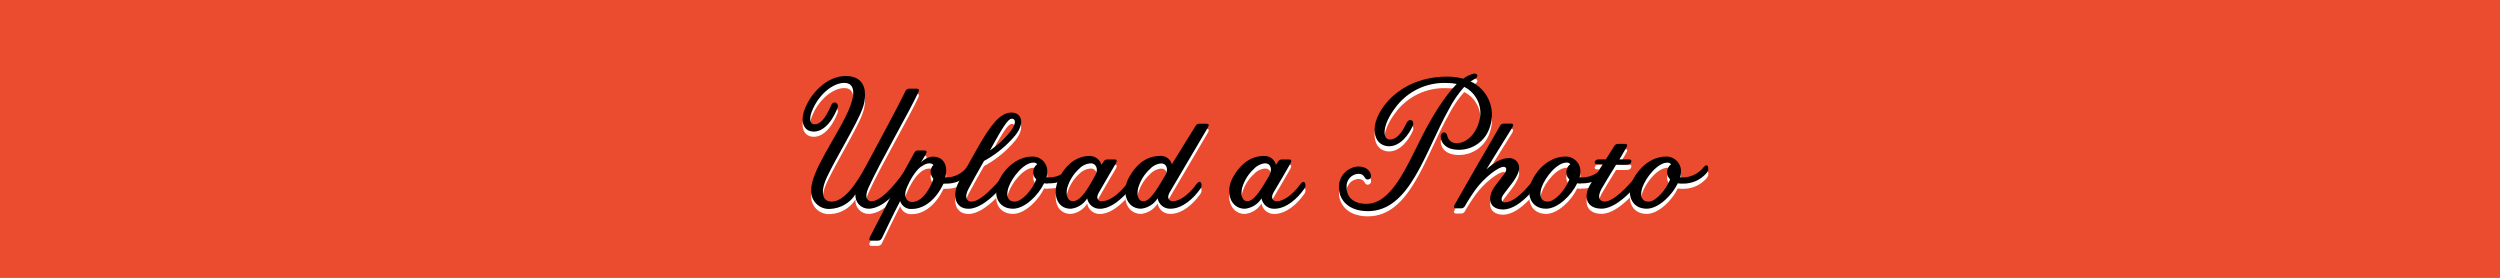
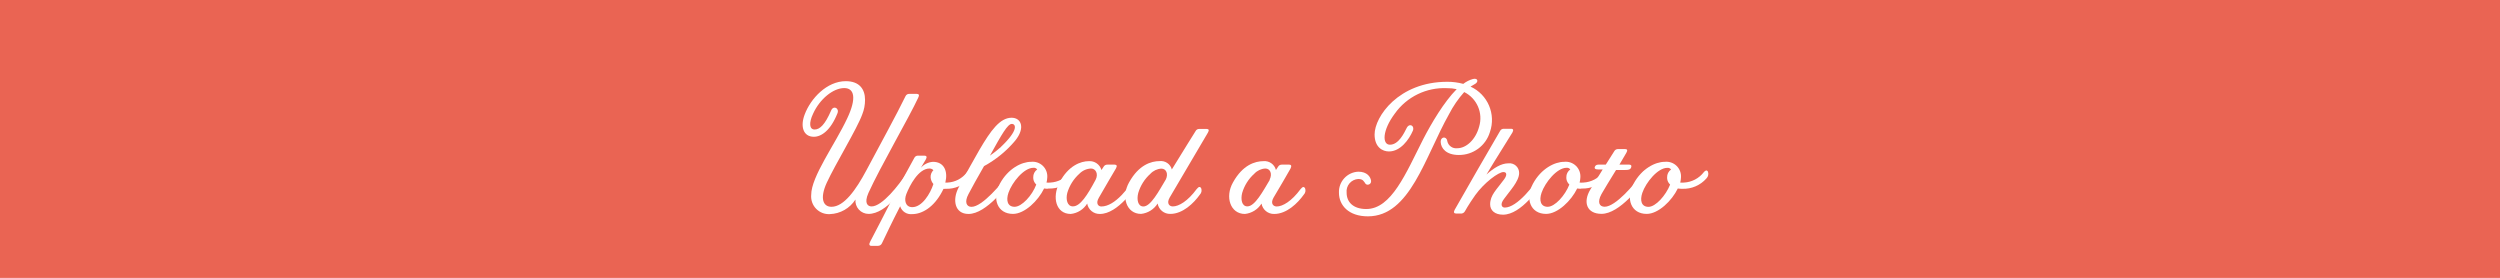
<svg xmlns="http://www.w3.org/2000/svg" viewBox="0 0 482 53.58">
  <defs>
    <style>
      .cls-1 {
-         fill: #eb4b2e;
+         fill: #ea6453;
      }

      .cls-2 {
        fill: #fff;
      }
    </style>
  </defs>
  <g id="Layer_2" data-name="Layer 2">
    <g id="Layer_4" data-name="Layer 4">
      <rect class="cls-1" width="482" height="53.58" />
      <g>
        <path class="cls-2" d="M163.07,15.65c2.63,0,3.71,1.55,3.71,3.6a7.49,7.49,0,0,1-.54,2.81c-1,2.77-5.18,9.57-6.84,13.17-1.4,3.06-.68,4.64.9,4.64,2.41,0,4.72-3.24,6.77-7.09,2.45-4.61,5.87-10.83,7.52-14.25a.76.76,0,0,1,.76-.43h1.4c.43,0,.54.25.29.72-1.76,3.82-7.31,13.32-9.61,18.39-.9,2.05-.07,2.59.61,2.59,2.05,0,5.29-4.14,6.77-6.44.4-.58.72-.5.86-.18s.11.72-.22,1.26c-1.08,1.69-4.5,6.8-8,6.8a2.55,2.55,0,0,1-2.52-2.77A6.1,6.1,0,0,1,160,41.28a3.41,3.41,0,0,1-3.6-3.71c0-3.53,4.61-9.75,6.95-14.76,1.84-3.89,1.37-5.83-.58-5.83-2.12,0-4.71,2.09-6,4.93-.86,1.8-.72,3.06.29,3.06s2-.94,3.17-3.64c.43-1.08,1.66-.5,1.22.54-1.33,3.31-3.1,4.5-4.54,4.5-2.05,0-2.66-2-1.76-4.32C156.3,19,159.4,15.65,163.07,15.65Z" />
        <path class="cls-2" d="M181.9,36.42l-.25.5c-1.62,3.09-3.92,4.36-5.76,4.36a2.18,2.18,0,0,1-2.34-1.51c-1.69,3.28-2.52,5.08-3.49,7.09a.84.84,0,0,1-.79.54H168c-.43,0-.5-.32-.22-.83,1.91-3.67,2.52-4.82,4.86-9.43.76-1.48,3.46-6.34,3.64-6.7a.76.76,0,0,1,.76-.43h1.19c.43,0,.54.25.25.76l-.94,1.58a3.39,3.39,0,0,1,2.34-1.15c2.16,0,2.92,1.84,2.38,4h.4a5,5,0,0,0,3.78-2c.32-.4.61-.43.79-.11a1.15,1.15,0,0,1-.25,1.26,5.82,5.82,0,0,1-4.68,2.05Zm-7.16,1c-.47,1.19-.18,2.52,1.15,2.52,1.87,0,3.46-2.56,4.07-4.46a2.23,2.23,0,0,1-.54-1.3,1.84,1.84,0,0,1,.54-1.37,1,1,0,0,0-.76-.32C177.08,32.49,175.38,35.77,174.74,37.42Z" />
        <path class="cls-2" d="M188.81,28.93c2.23-3.82,4-6.23,6.23-6.23,1.84,0,2.7,1.94.68,4.43a20.85,20.85,0,0,1-6,4.9c-1.15,2-2.45,4.32-3,5.4-.83,1.55-.36,2.45.58,2.45,2.09,0,5.79-4.46,7.31-6.51.43-.54.68-.5.86-.18a1.1,1.1,0,0,1-.25,1.22c-.94,1.3-5,6.84-8.5,6.84-2.66,0-3.17-2.74-1.87-5.15C185.75,34.29,188.67,29.18,188.81,28.93Zm4.17-.61c3.46-3.28,2.88-4.43,2.09-4.43s-1.94,2-4.21,6.12A23.08,23.08,0,0,0,193,28.32Z" />
        <path class="cls-2" d="M201.3,36.34c-1.12,2.34-3.74,4.9-6,4.9-3,0-4.1-2.92-2.52-5.83s4.18-4.21,6-4.21a2.82,2.82,0,0,1,3.13,3.06,5,5,0,0,1-.14.94,4.34,4.34,0,0,0,.72,0,5.16,5.16,0,0,0,3.82-2c.32-.4.61-.43.79-.14a1.24,1.24,0,0,1-.29,1.29,5.89,5.89,0,0,1-4.64,2C201.92,36.42,201.63,36.38,201.3,36.34Zm-1.51-.76-.22-.25a1.75,1.75,0,0,1-.36-1.15,1.78,1.78,0,0,1,.76-1.51.78.78,0,0,0-.72-.32c-1.87,0-4.14,2.84-4.82,4.82-.5,1.48-.18,2.7,1.19,2.7S199,37.71,199.79,35.59Z" />
        <path class="cls-2" d="M212.36,32.78l.4-.61a.8.8,0,0,1,.76-.43h1.37c.43,0,.54.25.25.76s-2.41,4.07-3.28,5.62c-.68,1.15-.07,1.69.47,1.69,2.66,0,5.4-3.67,7.09-6.44.36-.58.68-.47.86-.18s.11.72-.22,1.26c-1.08,1.69-4.5,6.8-8,6.8a2.42,2.42,0,0,1-2.45-2,4.24,4.24,0,0,1-3.17,2c-2.84,0-3.67-3.2-2.16-6.08,1.69-3.24,4.1-4.1,5.65-4.1A2.36,2.36,0,0,1,212.36,32.78Zm-1.12,1.87c.58-1.15,0-2.16-.9-2.16a3.34,3.34,0,0,0-2.23,1,8,8,0,0,0-2.34,3.71c-.32,1.26,0,2.59,1.08,2.59C208.25,39.8,209.62,37.68,211.24,34.65Z" />
        <path class="cls-2" d="M225.93,32.67c2-3.28,4.46-7.2,4.57-7.38a.76.76,0,0,1,.76-.43h1.37c.43,0,.54.22.25.72s-6.48,11-7.38,12.53c-.65,1.15,0,1.69.61,1.69,1.15,0,2.88-1,4.61-3.35.43-.54.68-.47.86-.18a1.17,1.17,0,0,1-.25,1.26c-1.15,1.62-3.28,3.71-5.69,3.71a2.42,2.42,0,0,1-2.45-2,4.3,4.3,0,0,1-3.2,2c-2.81,0-3.89-3.28-2.3-6.08,1.87-3.38,4.25-4.1,5.9-4.1A2.18,2.18,0,0,1,225.93,32.67Zm-1.19,2c.58-1.15.11-2.16-.83-2.16a3.14,3.14,0,0,0-2.12,1,8,8,0,0,0-2.34,3.71c-.32,1.26-.07,2.59,1,2.59C221.86,39.8,223.41,36.88,224.74,34.65Z" />
        <path class="cls-2" d="M246,32.78l.4-.61a.8.8,0,0,1,.76-.43h1.4c.4,0,.5.25.25.76s-2.37,4.07-3.28,5.62c-.65,1.15,0,1.69.61,1.69,1.15,0,2.88-1,4.61-3.35.43-.54.68-.47.86-.18a1.16,1.16,0,0,1-.25,1.26c-1.15,1.62-3.28,3.71-5.69,3.71a2.42,2.42,0,0,1-2.45-2,4.3,4.3,0,0,1-3.2,2c-2.81,0-3.89-3.28-2.3-6.08,1.87-3.38,4.25-4.1,5.9-4.1A2.26,2.26,0,0,1,246,32.78Zm-1.22,1.87c.58-1.15.11-2.16-.83-2.16a3.14,3.14,0,0,0-2.12,1,8,8,0,0,0-2.34,3.71c-.32,1.26-.07,2.59,1,2.59C241.95,39.8,243.49,36.88,244.83,34.65Z" />
        <path class="cls-2" d="M263.73,41.71c-3.74,0-5.58-2.16-5.58-4.54a3.91,3.91,0,0,1,3.74-4.07c1.69,0,2.34,1,2.45,1.73s-.76,1-1.08.58-.43-.9-1.4-.9a2.39,2.39,0,0,0-2.23,2.66c0,1.8,1.29,3.13,3.78,3.13,4.86,0,7.63-6.87,11-13.5,1.55-3,4-7.16,6.44-9.61A7.91,7.91,0,0,0,279,17a11.69,11.69,0,0,0-10.08,4.9c-2.45,3.28-2.45,6-.94,6,1.69,0,2.74-2.27,3.2-3.17.5-1.08,1.62-.54,1.22.47-.76,1.76-2.41,4-4.61,4-1.22,0-2.77-.79-2.77-3.28,0-3.42,4.64-10.15,14-10.15a11.54,11.54,0,0,1,3.1.4,5.37,5.37,0,0,1,1.87-.94c1-.25,1.12.61.32,1a8.83,8.83,0,0,0-.79.47,7.07,7.07,0,0,1,3.74,8.75,6.21,6.21,0,0,1-6,4.43c-2.45,0-3.42-1.3-3.49-2.45s1.15-1.19,1.26-.25a1.75,1.75,0,0,0,1.94,1.4c1.69,0,3.53-1.62,4.21-4.17a5.62,5.62,0,0,0-2.88-6.66,20.44,20.44,0,0,0-2.92,4.25C274.71,30.3,271.86,41.71,263.73,41.71Z" />
        <path class="cls-2" d="M281.58,41.17h-.83c-.43,0-.54-.25-.29-.72,3.06-5.4,5.69-9.93,8.75-15.19a.76.76,0,0,1,.76-.43h1.37c.43,0,.5.25.25.72s-3.38,5.36-5,8.1c1.4-1.26,2.84-2.16,4.21-2.16a1.86,1.86,0,0,1,2.09,1.87c0,1.62-1.91,3.56-2.92,5-.83,1.08-.4,1.66.14,1.66,2.41,0,5.69-4.28,7.16-6.62.4-.58.72-.47.86-.18s.11.72-.22,1.26c-1.08,1.69-4.61,6.91-8.13,6.91-1.58,0-2.48-.83-2.48-2,0-1.8,1.26-2.84,2.7-4.82.58-.79.54-1.4-.14-1.4-.94,0-3.67,2-5.44,4.46-1.3,1.84-2,3.13-2,3.13A.84.84,0,0,1,281.58,41.17Z" />
        <path class="cls-2" d="M304.08,36.34c-1.12,2.34-3.74,4.9-6,4.9-3,0-4.1-2.92-2.52-5.83s4.18-4.21,6-4.21a2.82,2.82,0,0,1,3.13,3.06,5,5,0,0,1-.14.94,4.34,4.34,0,0,0,.72,0,5.16,5.16,0,0,0,3.82-2c.32-.4.61-.43.79-.14a1.24,1.24,0,0,1-.29,1.29,5.89,5.89,0,0,1-4.64,2C304.69,36.42,304.4,36.38,304.08,36.34Zm-1.51-.76-.22-.25a1.75,1.75,0,0,1-.36-1.15,1.78,1.78,0,0,1,.76-1.51.78.78,0,0,0-.72-.32c-1.87,0-4.14,2.84-4.82,4.82-.5,1.48-.18,2.7,1.19,2.7S301.74,37.71,302.57,35.59Z" />
        <path class="cls-2" d="M309,32.67h-.9c-.58,0-.76-.22-.58-.58s.47-.36,1.08-.36h1l1.62-2.56a.8.8,0,0,1,.76-.43h1.33c.43,0,.54.22.25.72l-1.33,2.27h1.62c.4,0,.79,0,.65.5s-.58.54-1.12.54h-1.8c-1.12,1.8-2.34,3.82-2.81,4.64-.9,1.66-.36,2.45.61,2.45,2.09,0,5.8-4.32,7.27-6.51.4-.58.72-.5.86-.18a1.05,1.05,0,0,1-.14,1.22c-1,1.37-5.08,6.84-8.6,6.84-2.81,0-3.64-2.2-2.16-4.68Z" />
        <path class="cls-2" d="M323.48,36.34c-1.12,2.34-3.74,4.9-6,4.9-3,0-4.1-2.92-2.52-5.83s4.18-4.21,6-4.21a2.82,2.82,0,0,1,3.13,3.06,5,5,0,0,1-.14.94,4.34,4.34,0,0,0,.72,0,5.16,5.16,0,0,0,3.82-2c.32-.4.61-.43.79-.14A1.24,1.24,0,0,1,329,34.4a5.89,5.89,0,0,1-4.64,2C324.1,36.42,323.81,36.38,323.48,36.34ZM322,35.59l-.22-.25a1.75,1.75,0,0,1-.36-1.15,1.78,1.78,0,0,1,.76-1.51.78.78,0,0,0-.72-.32c-1.87,0-4.14,2.84-4.82,4.82-.5,1.48-.18,2.7,1.19,2.7S321.15,37.71,322,35.59Z" />
      </g>
-       <g>
-         <path d="M163.07,14.65c2.63,0,3.71,1.55,3.71,3.6a7.49,7.49,0,0,1-.54,2.81c-1,2.77-5.18,9.57-6.84,13.17-1.4,3.06-.68,4.64.9,4.64,2.41,0,4.72-3.24,6.77-7.09,2.45-4.61,5.87-10.83,7.52-14.25a.76.76,0,0,1,.76-.43h1.4c.43,0,.54.25.29.72-1.76,3.82-7.31,13.32-9.61,18.39-.9,2.05-.07,2.59.61,2.59,2.05,0,5.29-4.14,6.77-6.44.4-.58.72-.5.86-.18s.11.72-.22,1.26c-1.08,1.69-4.5,6.8-8,6.8a2.55,2.55,0,0,1-2.52-2.77A6.1,6.1,0,0,1,160,40.28a3.41,3.41,0,0,1-3.6-3.71c0-3.53,4.61-9.75,6.95-14.76,1.84-3.89,1.37-5.83-.58-5.83-2.12,0-4.71,2.09-6,4.93-.86,1.8-.72,3.06.29,3.06s2-.94,3.17-3.64c.43-1.08,1.66-.5,1.22.54-1.33,3.31-3.1,4.5-4.54,4.5-2.05,0-2.66-2-1.76-4.32C156.3,18,159.4,14.65,163.07,14.65Z" />
-         <path d="M181.9,35.42l-.25.5c-1.62,3.09-3.92,4.36-5.76,4.36a2.18,2.18,0,0,1-2.34-1.51c-1.69,3.28-2.52,5.08-3.49,7.09a.84.84,0,0,1-.79.54H168c-.43,0-.5-.32-.22-.83,1.91-3.67,2.52-4.82,4.86-9.43.76-1.48,3.46-6.34,3.64-6.7a.76.76,0,0,1,.76-.43h1.19c.43,0,.54.25.25.76l-.94,1.58a3.39,3.39,0,0,1,2.34-1.15c2.16,0,2.92,1.84,2.38,4h.4a5,5,0,0,0,3.78-2c.32-.4.61-.43.79-.11a1.15,1.15,0,0,1-.25,1.26,5.82,5.82,0,0,1-4.68,2.05Zm-7.16,1c-.47,1.19-.18,2.52,1.15,2.52,1.87,0,3.46-2.56,4.07-4.46a2.23,2.23,0,0,1-.54-1.3,1.84,1.84,0,0,1,.54-1.37,1,1,0,0,0-.76-.32C177.08,31.49,175.38,34.77,174.74,36.42Z" />
-         <path d="M188.81,27.93c2.23-3.82,4-6.23,6.23-6.23,1.84,0,2.7,1.94.68,4.43a20.85,20.85,0,0,1-6,4.9c-1.15,2-2.45,4.32-3,5.4-.83,1.55-.36,2.45.58,2.45,2.09,0,5.79-4.46,7.31-6.51.43-.54.68-.5.86-.18a1.1,1.1,0,0,1-.25,1.22c-.94,1.3-5,6.84-8.5,6.84-2.66,0-3.17-2.74-1.87-5.15C185.75,33.29,188.67,28.18,188.81,27.93Zm4.17-.61c3.46-3.28,2.88-4.43,2.09-4.43s-1.94,2-4.21,6.12A23.08,23.08,0,0,0,193,27.32Z" />
-         <path d="M201.3,35.34c-1.12,2.34-3.74,4.9-6,4.9-3,0-4.1-2.92-2.52-5.83s4.18-4.21,6-4.21a2.82,2.82,0,0,1,3.13,3.06,5,5,0,0,1-.14.94,4.34,4.34,0,0,0,.72,0,5.16,5.16,0,0,0,3.82-2c.32-.4.61-.43.79-.14a1.24,1.24,0,0,1-.29,1.29,5.89,5.89,0,0,1-4.64,2C201.92,35.42,201.63,35.38,201.3,35.34Zm-1.51-.76-.22-.25a1.75,1.75,0,0,1-.36-1.15,1.78,1.78,0,0,1,.76-1.51.78.78,0,0,0-.72-.32c-1.87,0-4.14,2.84-4.82,4.82-.5,1.48-.18,2.7,1.19,2.7S199,36.71,199.79,34.59Z" />
-         <path d="M212.36,31.78l.4-.61a.8.8,0,0,1,.76-.43h1.37c.43,0,.54.25.25.76s-2.41,4.07-3.28,5.62c-.68,1.15-.07,1.69.47,1.69,2.66,0,5.4-3.67,7.09-6.44.36-.58.68-.47.86-.18s.11.72-.22,1.26c-1.08,1.69-4.5,6.8-8,6.8a2.42,2.42,0,0,1-2.45-2,4.24,4.24,0,0,1-3.17,2c-2.84,0-3.67-3.2-2.16-6.08,1.69-3.24,4.1-4.1,5.65-4.1A2.36,2.36,0,0,1,212.36,31.78Zm-1.12,1.87c.58-1.15,0-2.16-.9-2.16a3.34,3.34,0,0,0-2.23,1,8,8,0,0,0-2.34,3.71c-.32,1.26,0,2.59,1.08,2.59C208.25,38.8,209.62,36.68,211.24,33.65Z" />
-         <path d="M225.93,31.67c2-3.28,4.46-7.2,4.57-7.38a.76.76,0,0,1,.76-.43h1.37c.43,0,.54.22.25.72s-6.48,11-7.38,12.53c-.65,1.15,0,1.69.61,1.69,1.15,0,2.88-1,4.61-3.35.43-.54.68-.47.86-.18a1.17,1.17,0,0,1-.25,1.26c-1.15,1.62-3.28,3.71-5.69,3.71a2.42,2.42,0,0,1-2.45-2,4.3,4.3,0,0,1-3.2,2c-2.81,0-3.89-3.28-2.3-6.08,1.87-3.38,4.25-4.1,5.9-4.1A2.18,2.18,0,0,1,225.93,31.67Zm-1.19,2c.58-1.15.11-2.16-.83-2.16a3.14,3.14,0,0,0-2.12,1,8,8,0,0,0-2.34,3.71c-.32,1.26-.07,2.59,1,2.59C221.86,38.8,223.41,35.88,224.74,33.65Z" />
-         <path d="M246,31.78l.4-.61a.8.8,0,0,1,.76-.43h1.4c.4,0,.5.25.25.76s-2.37,4.07-3.28,5.62c-.65,1.15,0,1.69.61,1.69,1.15,0,2.88-1,4.61-3.35.43-.54.68-.47.86-.18a1.16,1.16,0,0,1-.25,1.26c-1.15,1.62-3.28,3.71-5.69,3.71a2.42,2.42,0,0,1-2.45-2,4.3,4.3,0,0,1-3.2,2c-2.81,0-3.89-3.28-2.3-6.08,1.87-3.38,4.25-4.1,5.9-4.1A2.26,2.26,0,0,1,246,31.78Zm-1.22,1.87c.58-1.15.11-2.16-.83-2.16a3.14,3.14,0,0,0-2.12,1,8,8,0,0,0-2.34,3.71c-.32,1.26-.07,2.59,1,2.59C241.95,38.8,243.49,35.88,244.83,33.65Z" />
-         <path d="M263.73,40.71c-3.74,0-5.58-2.16-5.58-4.54a3.91,3.91,0,0,1,3.74-4.07c1.69,0,2.34,1,2.45,1.73s-.76,1-1.08.58-.43-.9-1.4-.9a2.39,2.39,0,0,0-2.23,2.66c0,1.8,1.29,3.13,3.78,3.13,4.86,0,7.63-6.87,11-13.5,1.55-3,4-7.16,6.44-9.61A7.91,7.91,0,0,0,279,16a11.69,11.69,0,0,0-10.08,4.9c-2.45,3.28-2.45,6-.94,6,1.69,0,2.74-2.27,3.2-3.17.5-1.08,1.62-.54,1.22.47-.76,1.76-2.41,4-4.61,4-1.22,0-2.77-.79-2.77-3.28,0-3.42,4.64-10.15,14-10.15a11.54,11.54,0,0,1,3.1.4,5.37,5.37,0,0,1,1.87-.94c1-.25,1.12.61.32,1a8.83,8.83,0,0,0-.79.47,7.07,7.07,0,0,1,3.74,8.75,6.21,6.21,0,0,1-6,4.43c-2.45,0-3.42-1.3-3.49-2.45s1.15-1.19,1.26-.25a1.75,1.75,0,0,0,1.94,1.4c1.69,0,3.53-1.62,4.21-4.17a5.62,5.62,0,0,0-2.88-6.66,20.44,20.44,0,0,0-2.92,4.25C274.71,29.3,271.86,40.71,263.73,40.71Z" />
-         <path d="M281.58,40.17h-.83c-.43,0-.54-.25-.29-.72,3.06-5.4,5.69-9.93,8.75-15.19a.76.76,0,0,1,.76-.43h1.37c.43,0,.5.25.25.72s-3.38,5.36-5,8.1c1.4-1.26,2.84-2.16,4.21-2.16a1.86,1.86,0,0,1,2.09,1.87c0,1.62-1.91,3.56-2.92,5-.83,1.08-.4,1.66.14,1.66,2.41,0,5.69-4.28,7.16-6.62.4-.58.72-.47.86-.18s.11.72-.22,1.26c-1.08,1.69-4.61,6.91-8.13,6.91-1.58,0-2.48-.83-2.48-2,0-1.8,1.26-2.84,2.7-4.82.58-.79.54-1.4-.14-1.4-.94,0-3.67,2-5.44,4.46-1.3,1.84-2,3.13-2,3.13A.84.84,0,0,1,281.58,40.17Z" />
-         <path d="M304.08,35.34c-1.12,2.34-3.74,4.9-6,4.9-3,0-4.1-2.92-2.52-5.83s4.18-4.21,6-4.21a2.82,2.82,0,0,1,3.13,3.06,5,5,0,0,1-.14.94,4.34,4.34,0,0,0,.72,0,5.16,5.16,0,0,0,3.82-2c.32-.4.61-.43.79-.14a1.24,1.24,0,0,1-.29,1.29,5.89,5.89,0,0,1-4.64,2C304.69,35.42,304.4,35.38,304.08,35.34Zm-1.51-.76-.22-.25a1.75,1.75,0,0,1-.36-1.15,1.78,1.78,0,0,1,.76-1.51.78.78,0,0,0-.72-.32c-1.87,0-4.14,2.84-4.82,4.82-.5,1.48-.18,2.7,1.19,2.7S301.74,36.71,302.57,34.59Z" />
-         <path d="M309,31.67h-.9c-.58,0-.76-.22-.58-.58s.47-.36,1.08-.36h1l1.62-2.56a.8.8,0,0,1,.76-.43h1.33c.43,0,.54.22.25.72l-1.33,2.27h1.62c.4,0,.79,0,.65.5s-.58.54-1.12.54h-1.8c-1.12,1.8-2.34,3.82-2.81,4.64-.9,1.66-.36,2.45.61,2.45,2.09,0,5.8-4.32,7.27-6.51.4-.58.72-.5.86-.18a1.05,1.05,0,0,1-.14,1.22c-1,1.37-5.08,6.84-8.6,6.84-2.81,0-3.64-2.2-2.16-4.68Z" />
-         <path d="M323.48,35.34c-1.12,2.34-3.74,4.9-6,4.9-3,0-4.1-2.92-2.52-5.83s4.18-4.21,6-4.21a2.82,2.82,0,0,1,3.13,3.06,5,5,0,0,1-.14.94,4.34,4.34,0,0,0,.72,0,5.16,5.16,0,0,0,3.82-2c.32-.4.61-.43.79-.14A1.24,1.24,0,0,1,329,33.4a5.89,5.89,0,0,1-4.64,2C324.1,35.42,323.81,35.38,323.48,35.34ZM322,34.59l-.22-.25a1.75,1.75,0,0,1-.36-1.15,1.78,1.78,0,0,1,.76-1.51.78.78,0,0,0-.72-.32c-1.87,0-4.14,2.84-4.82,4.82-.5,1.48-.18,2.7,1.19,2.7S321.15,36.71,322,34.59Z" />
-       </g>
    </g>
  </g>
</svg>
